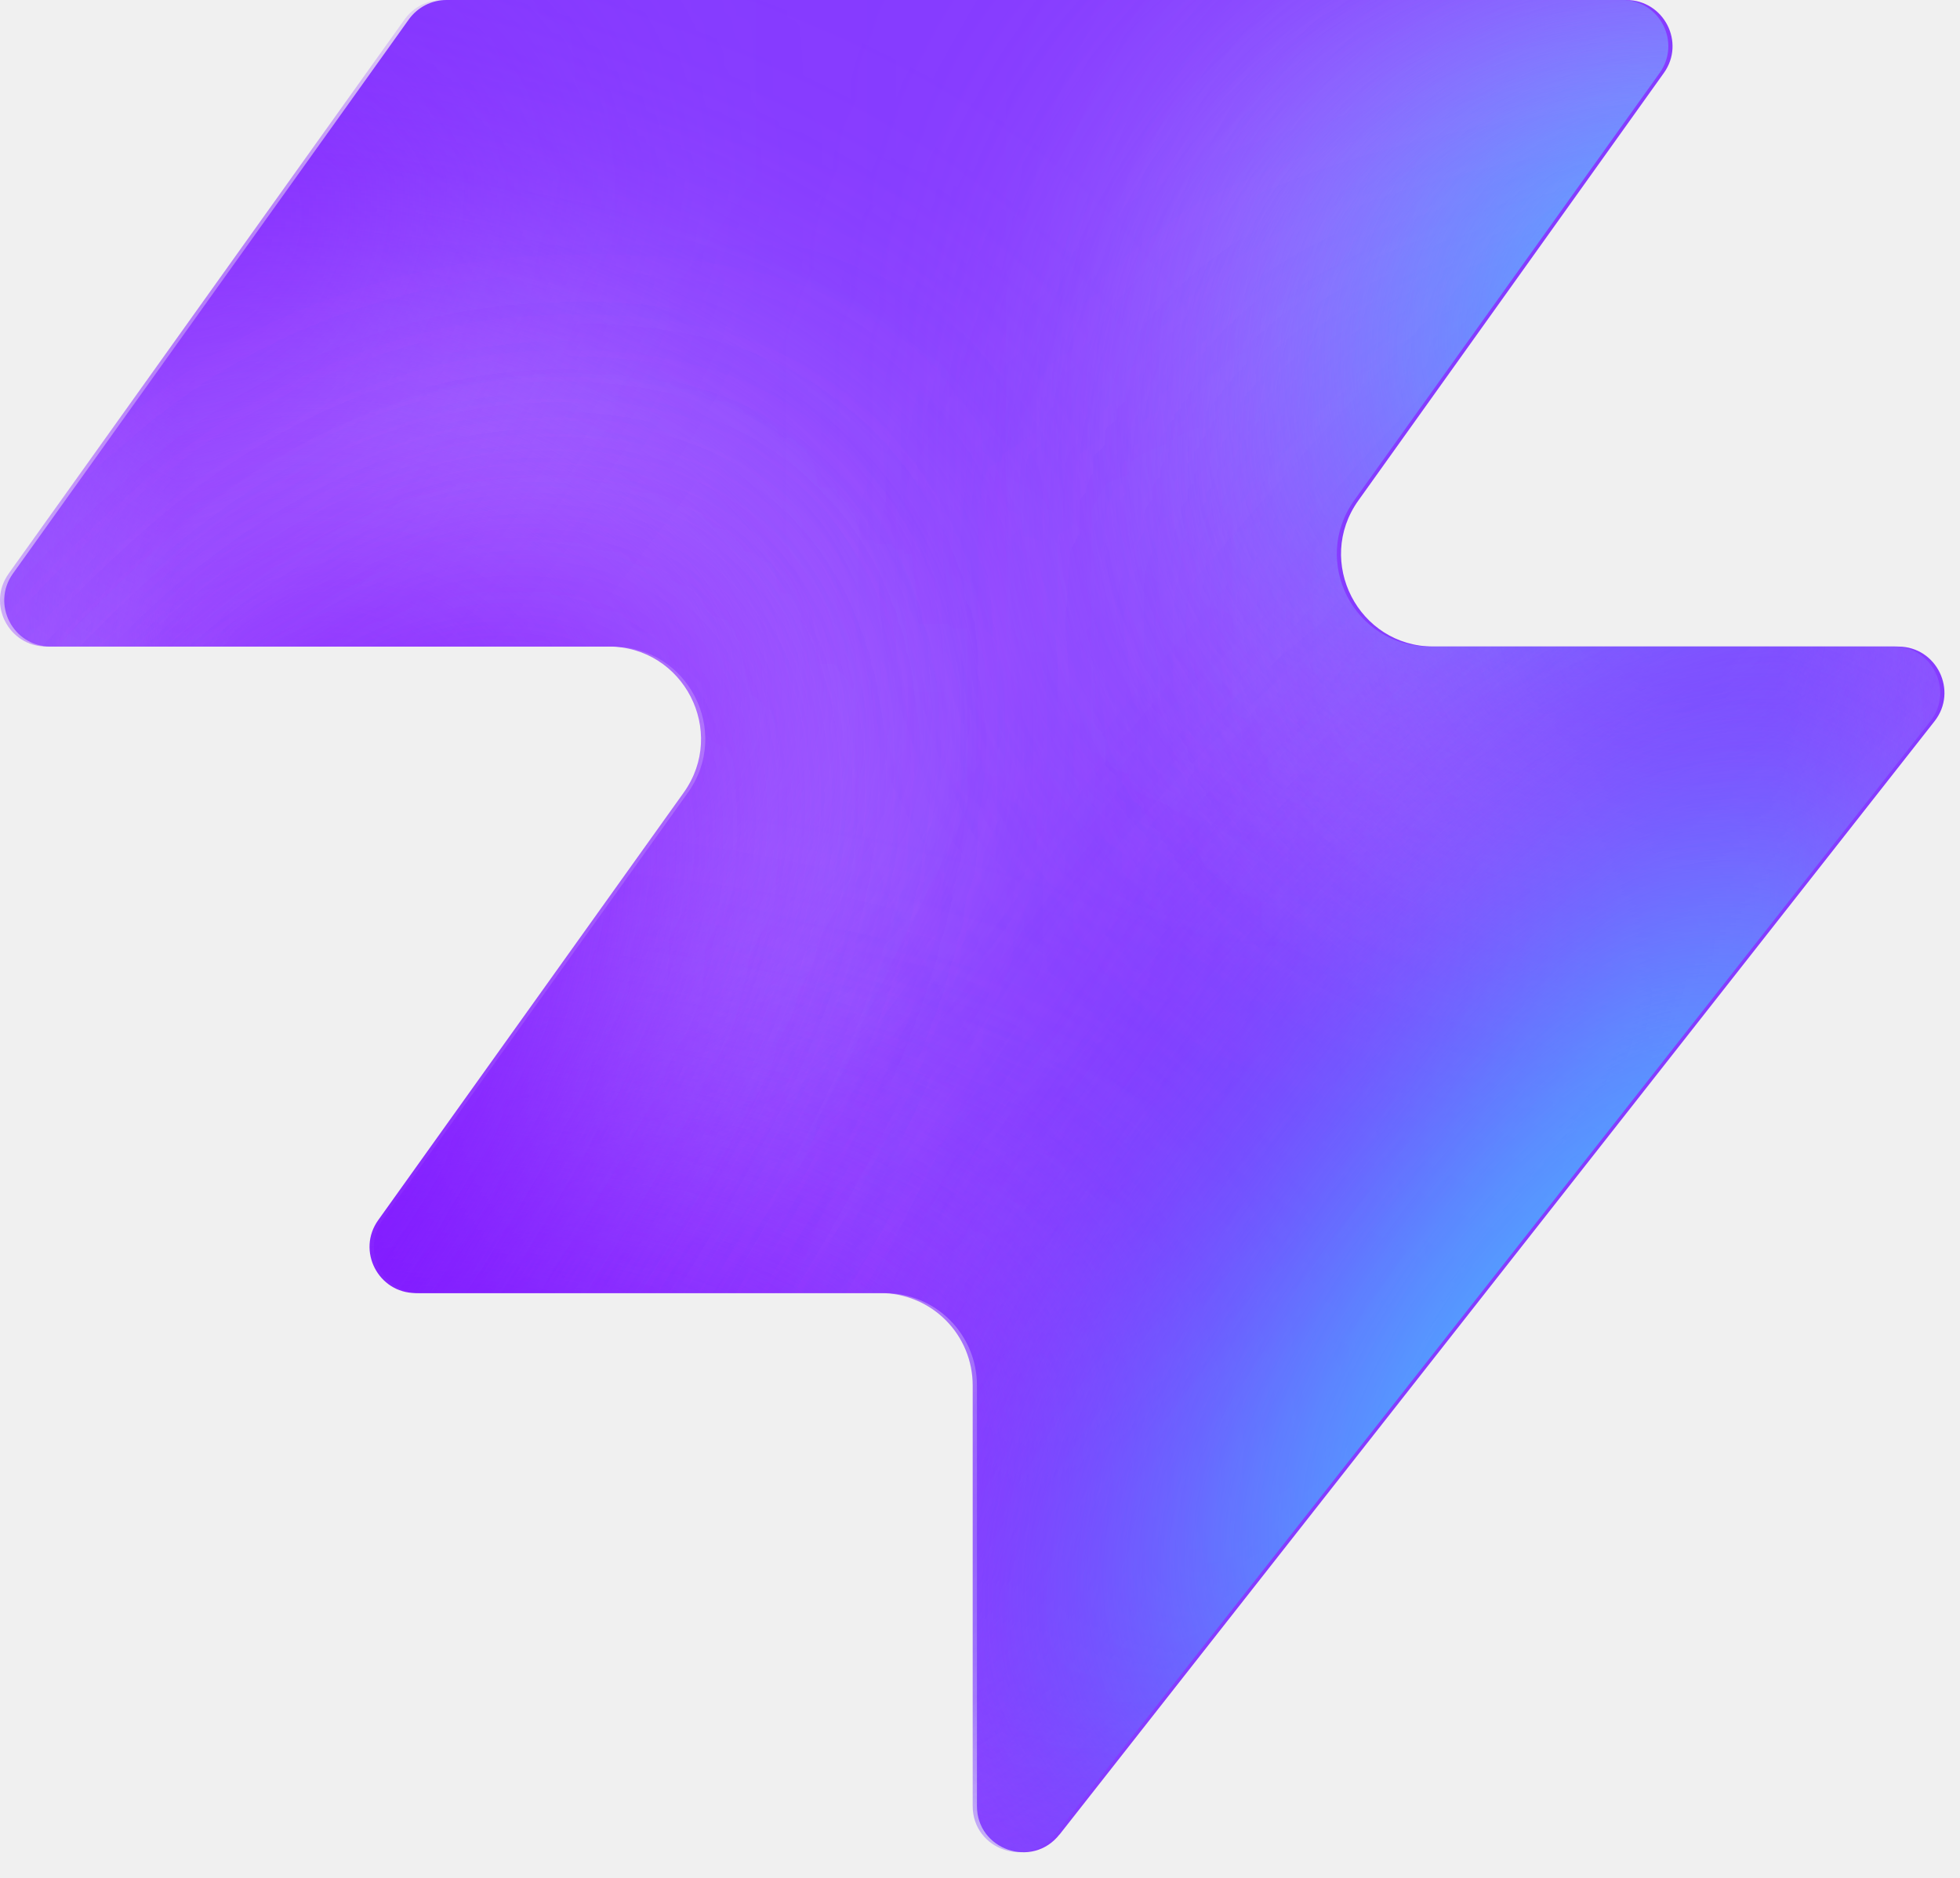
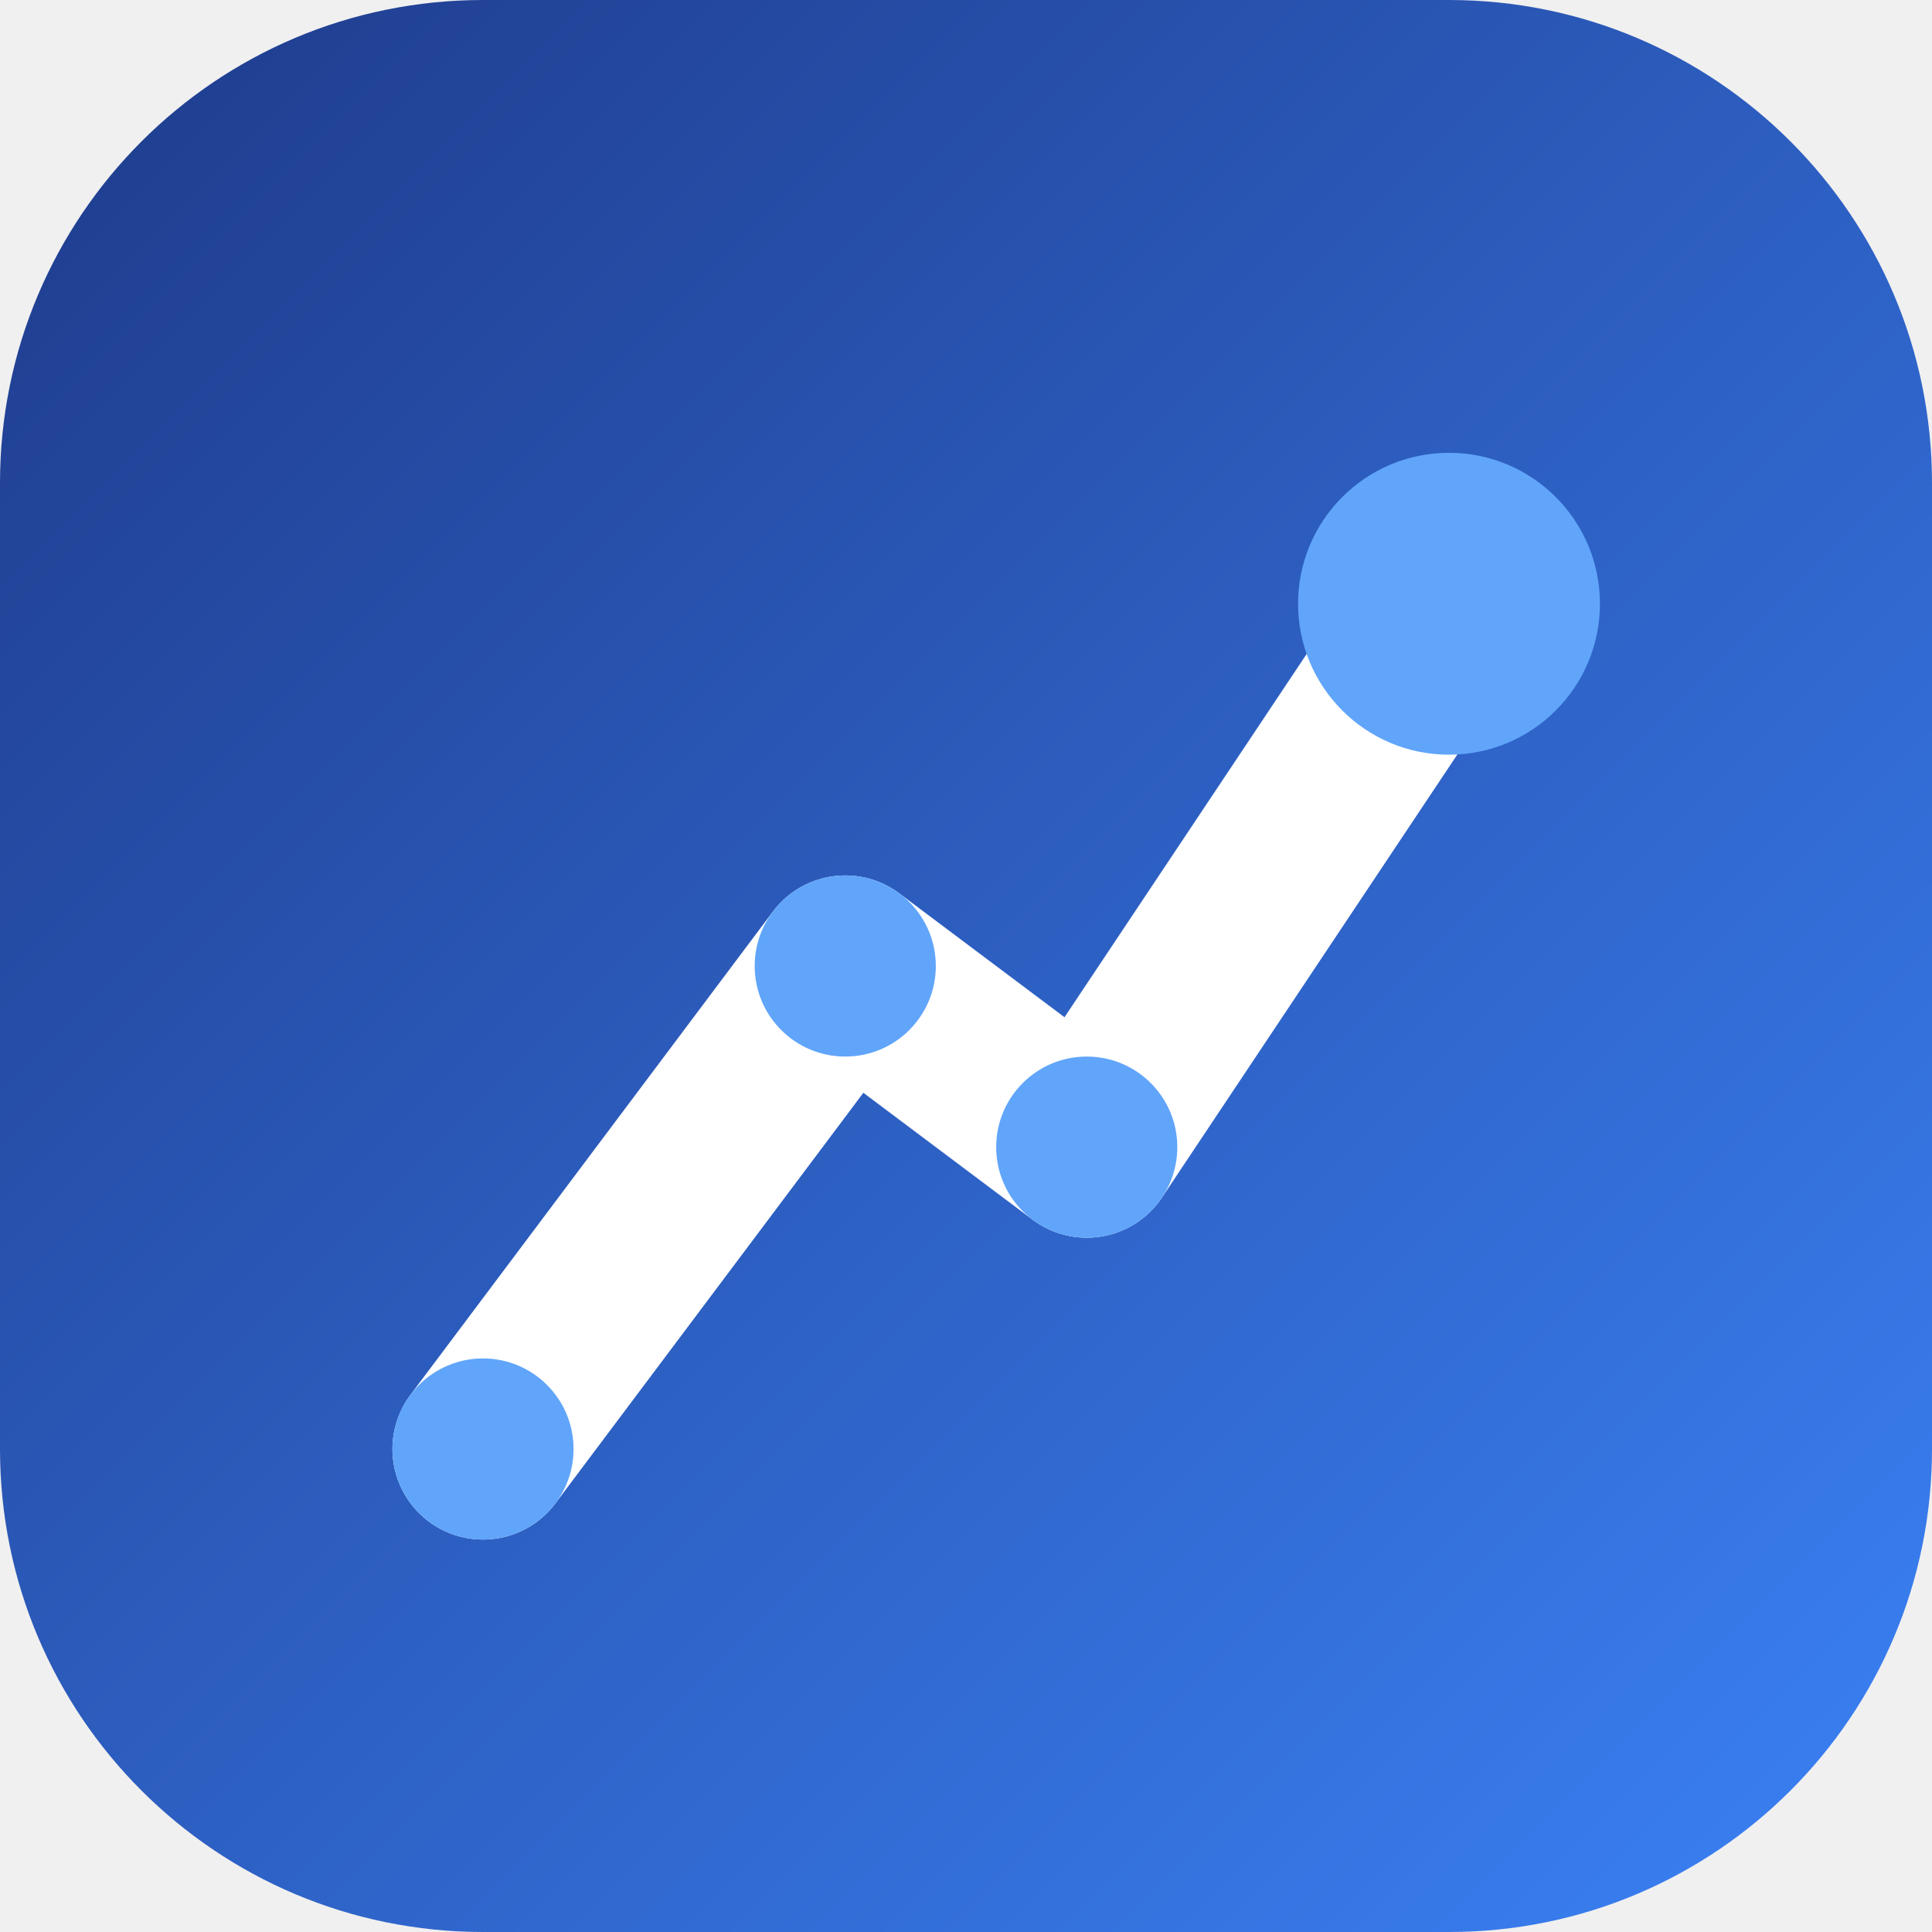
- <svg xmlns="http://www.w3.org/2000/svg" width="48" height="46" fill="none" viewBox="0 0 48 46">
-   <path fill="#863bff" d="M25.946 44.938c-.664.845-2.021.375-2.021-.698V33.937a2.26 2.26 0 0 0-2.262-2.262H10.287c-.92 0-1.456-1.04-.92-1.788l7.48-10.471c1.07-1.497 0-3.578-1.842-3.578H1.237c-.92 0-1.456-1.04-.92-1.788L10.013.474c.214-.297.556-.474.92-.474h28.894c.92 0 1.456 1.04.92 1.788l-7.48 10.471c-1.07 1.498 0 3.579 1.842 3.579h11.377c.943 0 1.473 1.088.89 1.83L25.947 44.94z" style="fill:#863bff;fill:color(display-p3 .525 .23 1);fill-opacity:1" />
-   <mask id="a" width="48" height="46" x="0" y="0" maskUnits="userSpaceOnUse" style="mask-type:alpha">
-     <path fill="#000" d="M25.842 44.938c-.664.844-2.021.375-2.021-.698V33.937a2.26 2.26 0 0 0-2.262-2.262H10.183c-.92 0-1.456-1.04-.92-1.788l7.48-10.471c1.07-1.498 0-3.579-1.842-3.579H1.133c-.92 0-1.456-1.04-.92-1.787L9.91.473c.214-.297.556-.474.92-.474h28.894c.92 0 1.456 1.04.92 1.788l-7.48 10.471c-1.07 1.498 0 3.578 1.842 3.578h11.377c.943 0 1.473 1.088.89 1.832L25.843 44.94z" style="fill:#000;fill-opacity:1" />
-   </mask>
-   <g mask="url(#a)">
-     <g filter="url(#b)">
-       <ellipse cx="5.508" cy="14.704" fill="#ede6ff" rx="5.508" ry="14.704" style="fill:#ede6ff;fill:color(display-p3 .927 .903 1);fill-opacity:1" transform="matrix(.00324 1 1 -.00324 -4.47 31.516)" />
-     </g>
-     <g filter="url(#c)">
-       <ellipse cx="10.399" cy="29.851" fill="#ede6ff" rx="10.399" ry="29.851" style="fill:#ede6ff;fill:color(display-p3 .927 .903 1);fill-opacity:1" transform="matrix(.00324 1 1 -.00324 -39.328 7.883)" />
-     </g>
-     <g filter="url(#d)">
-       <ellipse cx="5.508" cy="30.487" fill="#7e14ff" rx="5.508" ry="30.487" style="fill:#7e14ff;fill:color(display-p3 .492 .077 1);fill-opacity:1" transform="rotate(89.814 -25.913 -14.639)scale(1 -1)" />
-     </g>
-     <g filter="url(#e)">
-       <ellipse cx="5.508" cy="30.599" fill="#7e14ff" rx="5.508" ry="30.599" style="fill:#7e14ff;fill:color(display-p3 .492 .077 1);fill-opacity:1" transform="rotate(89.814 -32.644 -3.334)scale(1 -1)" />
-     </g>
-     <g filter="url(#f)">
-       <ellipse cx="5.508" cy="30.599" fill="#7e14ff" rx="5.508" ry="30.599" style="fill:#7e14ff;fill:color(display-p3 .492 .077 1);fill-opacity:1" transform="matrix(.00324 1 1 -.00324 -34.34 30.47)" />
-     </g>
-     <g filter="url(#g)">
-       <ellipse cx="14.072" cy="22.078" fill="#ede6ff" rx="14.072" ry="22.078" style="fill:#ede6ff;fill:color(display-p3 .927 .903 1);fill-opacity:1" transform="rotate(93.35 24.506 48.493)scale(-1 1)" />
-     </g>
-     <g filter="url(#h)">
-       <ellipse cx="3.47" cy="21.501" fill="#7e14ff" rx="3.47" ry="21.501" style="fill:#7e14ff;fill:color(display-p3 .492 .077 1);fill-opacity:1" transform="rotate(89.009 28.708 47.59)scale(-1 1)" />
-     </g>
-     <g filter="url(#i)">
-       <ellipse cx="3.47" cy="21.501" fill="#7e14ff" rx="3.47" ry="21.501" style="fill:#7e14ff;fill:color(display-p3 .492 .077 1);fill-opacity:1" transform="rotate(89.009 28.708 47.59)scale(-1 1)" />
-     </g>
-     <g filter="url(#j)">
-       <ellipse cx=".387" cy="8.972" fill="#7e14ff" rx="4.407" ry="29.108" style="fill:#7e14ff;fill:color(display-p3 .492 .077 1);fill-opacity:1" transform="rotate(39.51 .387 8.972)" />
-     </g>
-     <g filter="url(#k)">
-       <ellipse cx="47.523" cy="-6.092" fill="#7e14ff" rx="4.407" ry="29.108" style="fill:#7e14ff;fill:color(display-p3 .492 .077 1);fill-opacity:1" transform="rotate(37.892 47.523 -6.092)" />
-     </g>
-     <g filter="url(#l)">
-       <ellipse cx="41.412" cy="6.333" fill="#47bfff" rx="5.971" ry="9.665" style="fill:#47bfff;fill:color(display-p3 .28 .748 1);fill-opacity:1" transform="rotate(37.892 41.412 6.333)" />
-     </g>
-     <g filter="url(#m)">
-       <ellipse cx="-1.879" cy="38.332" fill="#7e14ff" rx="4.407" ry="29.108" style="fill:#7e14ff;fill:color(display-p3 .492 .077 1);fill-opacity:1" transform="rotate(37.892 -1.88 38.332)" />
-     </g>
-     <g filter="url(#n)">
-       <ellipse cx="-1.879" cy="38.332" fill="#7e14ff" rx="4.407" ry="29.108" style="fill:#7e14ff;fill:color(display-p3 .492 .077 1);fill-opacity:1" transform="rotate(37.892 -1.88 38.332)" />
-     </g>
-     <g filter="url(#o)">
-       <ellipse cx="35.651" cy="29.907" fill="#7e14ff" rx="4.407" ry="29.108" style="fill:#7e14ff;fill:color(display-p3 .492 .077 1);fill-opacity:1" transform="rotate(37.892 35.651 29.907)" />
-     </g>
-     <g filter="url(#p)">
-       <ellipse cx="38.418" cy="32.4" fill="#47bfff" rx="5.971" ry="15.297" style="fill:#47bfff;fill:color(display-p3 .28 .748 1);fill-opacity:1" transform="rotate(37.892 38.418 32.4)" />
-     </g>
-   </g>
+ <svg xmlns="http://www.w3.org/2000/svg" viewBox="0 0 64 64">
  <defs>
-     <filter id="b" width="60.045" height="41.654" x="-19.77" y="16.149" color-interpolation-filters="sRGB" filterUnits="userSpaceOnUse">
-       <feFlood flood-opacity="0" result="BackgroundImageFix" />
-       <feBlend in="SourceGraphic" in2="BackgroundImageFix" result="shape" />
-       <feGaussianBlur result="effect1_foregroundBlur_2002_17158" stdDeviation="7.659" />
-     </filter>
-     <filter id="c" width="90.34" height="51.437" x="-54.613" y="-7.533" color-interpolation-filters="sRGB" filterUnits="userSpaceOnUse">
-       <feFlood flood-opacity="0" result="BackgroundImageFix" />
-       <feBlend in="SourceGraphic" in2="BackgroundImageFix" result="shape" />
-       <feGaussianBlur result="effect1_foregroundBlur_2002_17158" stdDeviation="7.659" />
-     </filter>
-     <filter id="d" width="79.355" height="29.4" x="-49.64" y="2.03" color-interpolation-filters="sRGB" filterUnits="userSpaceOnUse">
-       <feFlood flood-opacity="0" result="BackgroundImageFix" />
-       <feBlend in="SourceGraphic" in2="BackgroundImageFix" result="shape" />
-       <feGaussianBlur result="effect1_foregroundBlur_2002_17158" stdDeviation="4.596" />
-     </filter>
-     <filter id="e" width="79.579" height="29.4" x="-45.045" y="20.029" color-interpolation-filters="sRGB" filterUnits="userSpaceOnUse">
-       <feFlood flood-opacity="0" result="BackgroundImageFix" />
-       <feBlend in="SourceGraphic" in2="BackgroundImageFix" result="shape" />
-       <feGaussianBlur result="effect1_foregroundBlur_2002_17158" stdDeviation="4.596" />
-     </filter>
-     <filter id="f" width="79.579" height="29.4" x="-43.513" y="21.178" color-interpolation-filters="sRGB" filterUnits="userSpaceOnUse">
-       <feFlood flood-opacity="0" result="BackgroundImageFix" />
-       <feBlend in="SourceGraphic" in2="BackgroundImageFix" result="shape" />
-       <feGaussianBlur result="effect1_foregroundBlur_2002_17158" stdDeviation="4.596" />
-     </filter>
-     <filter id="g" width="74.749" height="58.852" x="15.756" y="-17.901" color-interpolation-filters="sRGB" filterUnits="userSpaceOnUse">
-       <feFlood flood-opacity="0" result="BackgroundImageFix" />
-       <feBlend in="SourceGraphic" in2="BackgroundImageFix" result="shape" />
-       <feGaussianBlur result="effect1_foregroundBlur_2002_17158" stdDeviation="7.659" />
-     </filter>
-     <filter id="h" width="61.377" height="25.362" x="23.548" y="2.284" color-interpolation-filters="sRGB" filterUnits="userSpaceOnUse">
-       <feFlood flood-opacity="0" result="BackgroundImageFix" />
-       <feBlend in="SourceGraphic" in2="BackgroundImageFix" result="shape" />
-       <feGaussianBlur result="effect1_foregroundBlur_2002_17158" stdDeviation="4.596" />
-     </filter>
-     <filter id="i" width="61.377" height="25.362" x="23.548" y="2.284" color-interpolation-filters="sRGB" filterUnits="userSpaceOnUse">
-       <feFlood flood-opacity="0" result="BackgroundImageFix" />
-       <feBlend in="SourceGraphic" in2="BackgroundImageFix" result="shape" />
-       <feGaussianBlur result="effect1_foregroundBlur_2002_17158" stdDeviation="4.596" />
-     </filter>
-     <filter id="j" width="56.045" height="63.649" x="-27.636" y="-22.853" color-interpolation-filters="sRGB" filterUnits="userSpaceOnUse">
-       <feFlood flood-opacity="0" result="BackgroundImageFix" />
-       <feBlend in="SourceGraphic" in2="BackgroundImageFix" result="shape" />
-       <feGaussianBlur result="effect1_foregroundBlur_2002_17158" stdDeviation="4.596" />
-     </filter>
-     <filter id="k" width="54.814" height="64.646" x="20.116" y="-38.415" color-interpolation-filters="sRGB" filterUnits="userSpaceOnUse">
-       <feFlood flood-opacity="0" result="BackgroundImageFix" />
-       <feBlend in="SourceGraphic" in2="BackgroundImageFix" result="shape" />
-       <feGaussianBlur result="effect1_foregroundBlur_2002_17158" stdDeviation="4.596" />
-     </filter>
-     <filter id="l" width="33.541" height="35.313" x="24.641" y="-11.323" color-interpolation-filters="sRGB" filterUnits="userSpaceOnUse">
-       <feFlood flood-opacity="0" result="BackgroundImageFix" />
-       <feBlend in="SourceGraphic" in2="BackgroundImageFix" result="shape" />
-       <feGaussianBlur result="effect1_foregroundBlur_2002_17158" stdDeviation="4.596" />
-     </filter>
-     <filter id="m" width="54.814" height="64.646" x="-29.286" y="6.009" color-interpolation-filters="sRGB" filterUnits="userSpaceOnUse">
-       <feFlood flood-opacity="0" result="BackgroundImageFix" />
-       <feBlend in="SourceGraphic" in2="BackgroundImageFix" result="shape" />
-       <feGaussianBlur result="effect1_foregroundBlur_2002_17158" stdDeviation="4.596" />
-     </filter>
-     <filter id="n" width="54.814" height="64.646" x="-29.286" y="6.009" color-interpolation-filters="sRGB" filterUnits="userSpaceOnUse">
-       <feFlood flood-opacity="0" result="BackgroundImageFix" />
-       <feBlend in="SourceGraphic" in2="BackgroundImageFix" result="shape" />
-       <feGaussianBlur result="effect1_foregroundBlur_2002_17158" stdDeviation="4.596" />
-     </filter>
-     <filter id="o" width="54.814" height="64.646" x="8.244" y="-2.416" color-interpolation-filters="sRGB" filterUnits="userSpaceOnUse">
-       <feFlood flood-opacity="0" result="BackgroundImageFix" />
-       <feBlend in="SourceGraphic" in2="BackgroundImageFix" result="shape" />
-       <feGaussianBlur result="effect1_foregroundBlur_2002_17158" stdDeviation="4.596" />
-     </filter>
-     <filter id="p" width="39.409" height="43.623" x="18.713" y="10.588" color-interpolation-filters="sRGB" filterUnits="userSpaceOnUse">
-       <feFlood flood-opacity="0" result="BackgroundImageFix" />
-       <feBlend in="SourceGraphic" in2="BackgroundImageFix" result="shape" />
-       <feGaussianBlur result="effect1_foregroundBlur_2002_17158" stdDeviation="4.596" />
-     </filter>
+     <linearGradient id="primary" x1="0%" y1="0%" x2="100%" y2="100%">
+       <stop offset="0%" stop-color="#1E3A8A" />
+       <stop offset="100%" stop-color="#3B82F6" />
+     </linearGradient>
  </defs>
+   <rect width="64" height="64" rx="16" fill="url(#primary)" />
+   <path d="M 16 48 L 28 32 L 36 38 L 48 20" fill="none" stroke="#FFFFFF" stroke-width="6" stroke-linecap="round" stroke-linejoin="round" />
+   <circle cx="48" cy="20" r="5" fill="#60A5FA" />
+   <circle cx="28" cy="32" r="3" fill="#60A5FA" />
+   <circle cx="36" cy="38" r="3" fill="#60A5FA" />
+   <circle cx="16" cy="48" r="3" fill="#60A5FA" />
</svg>
